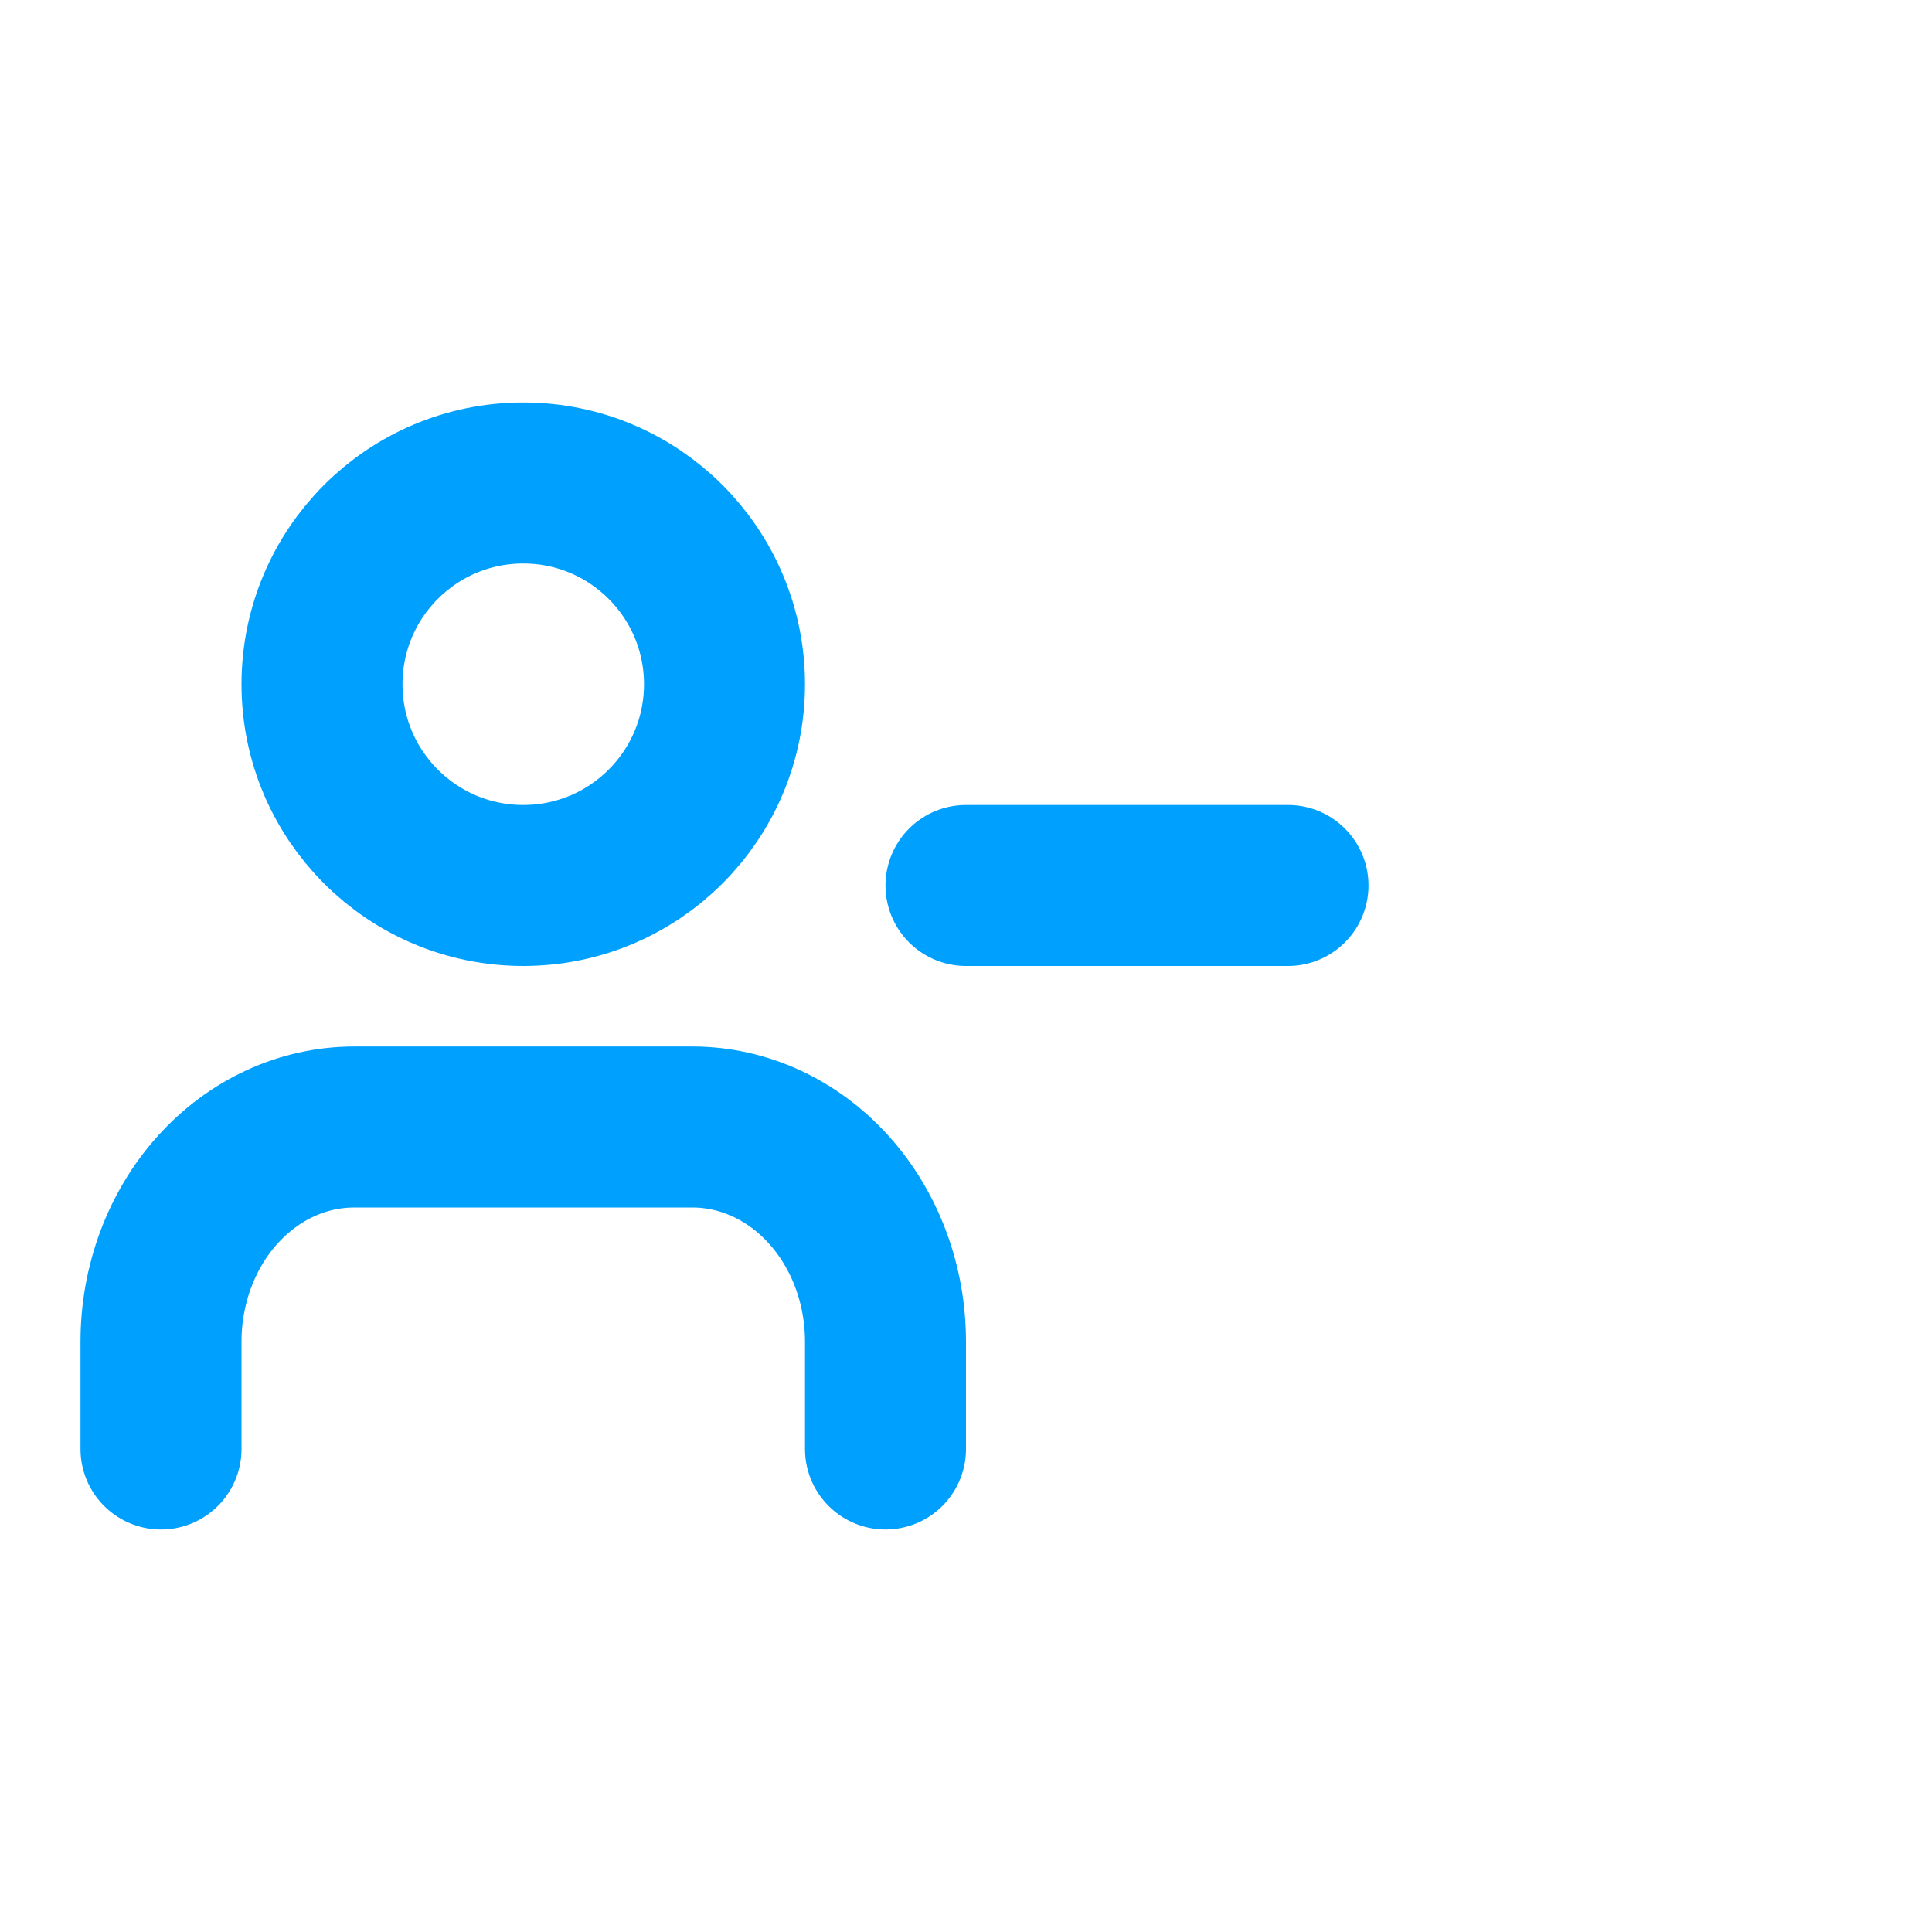
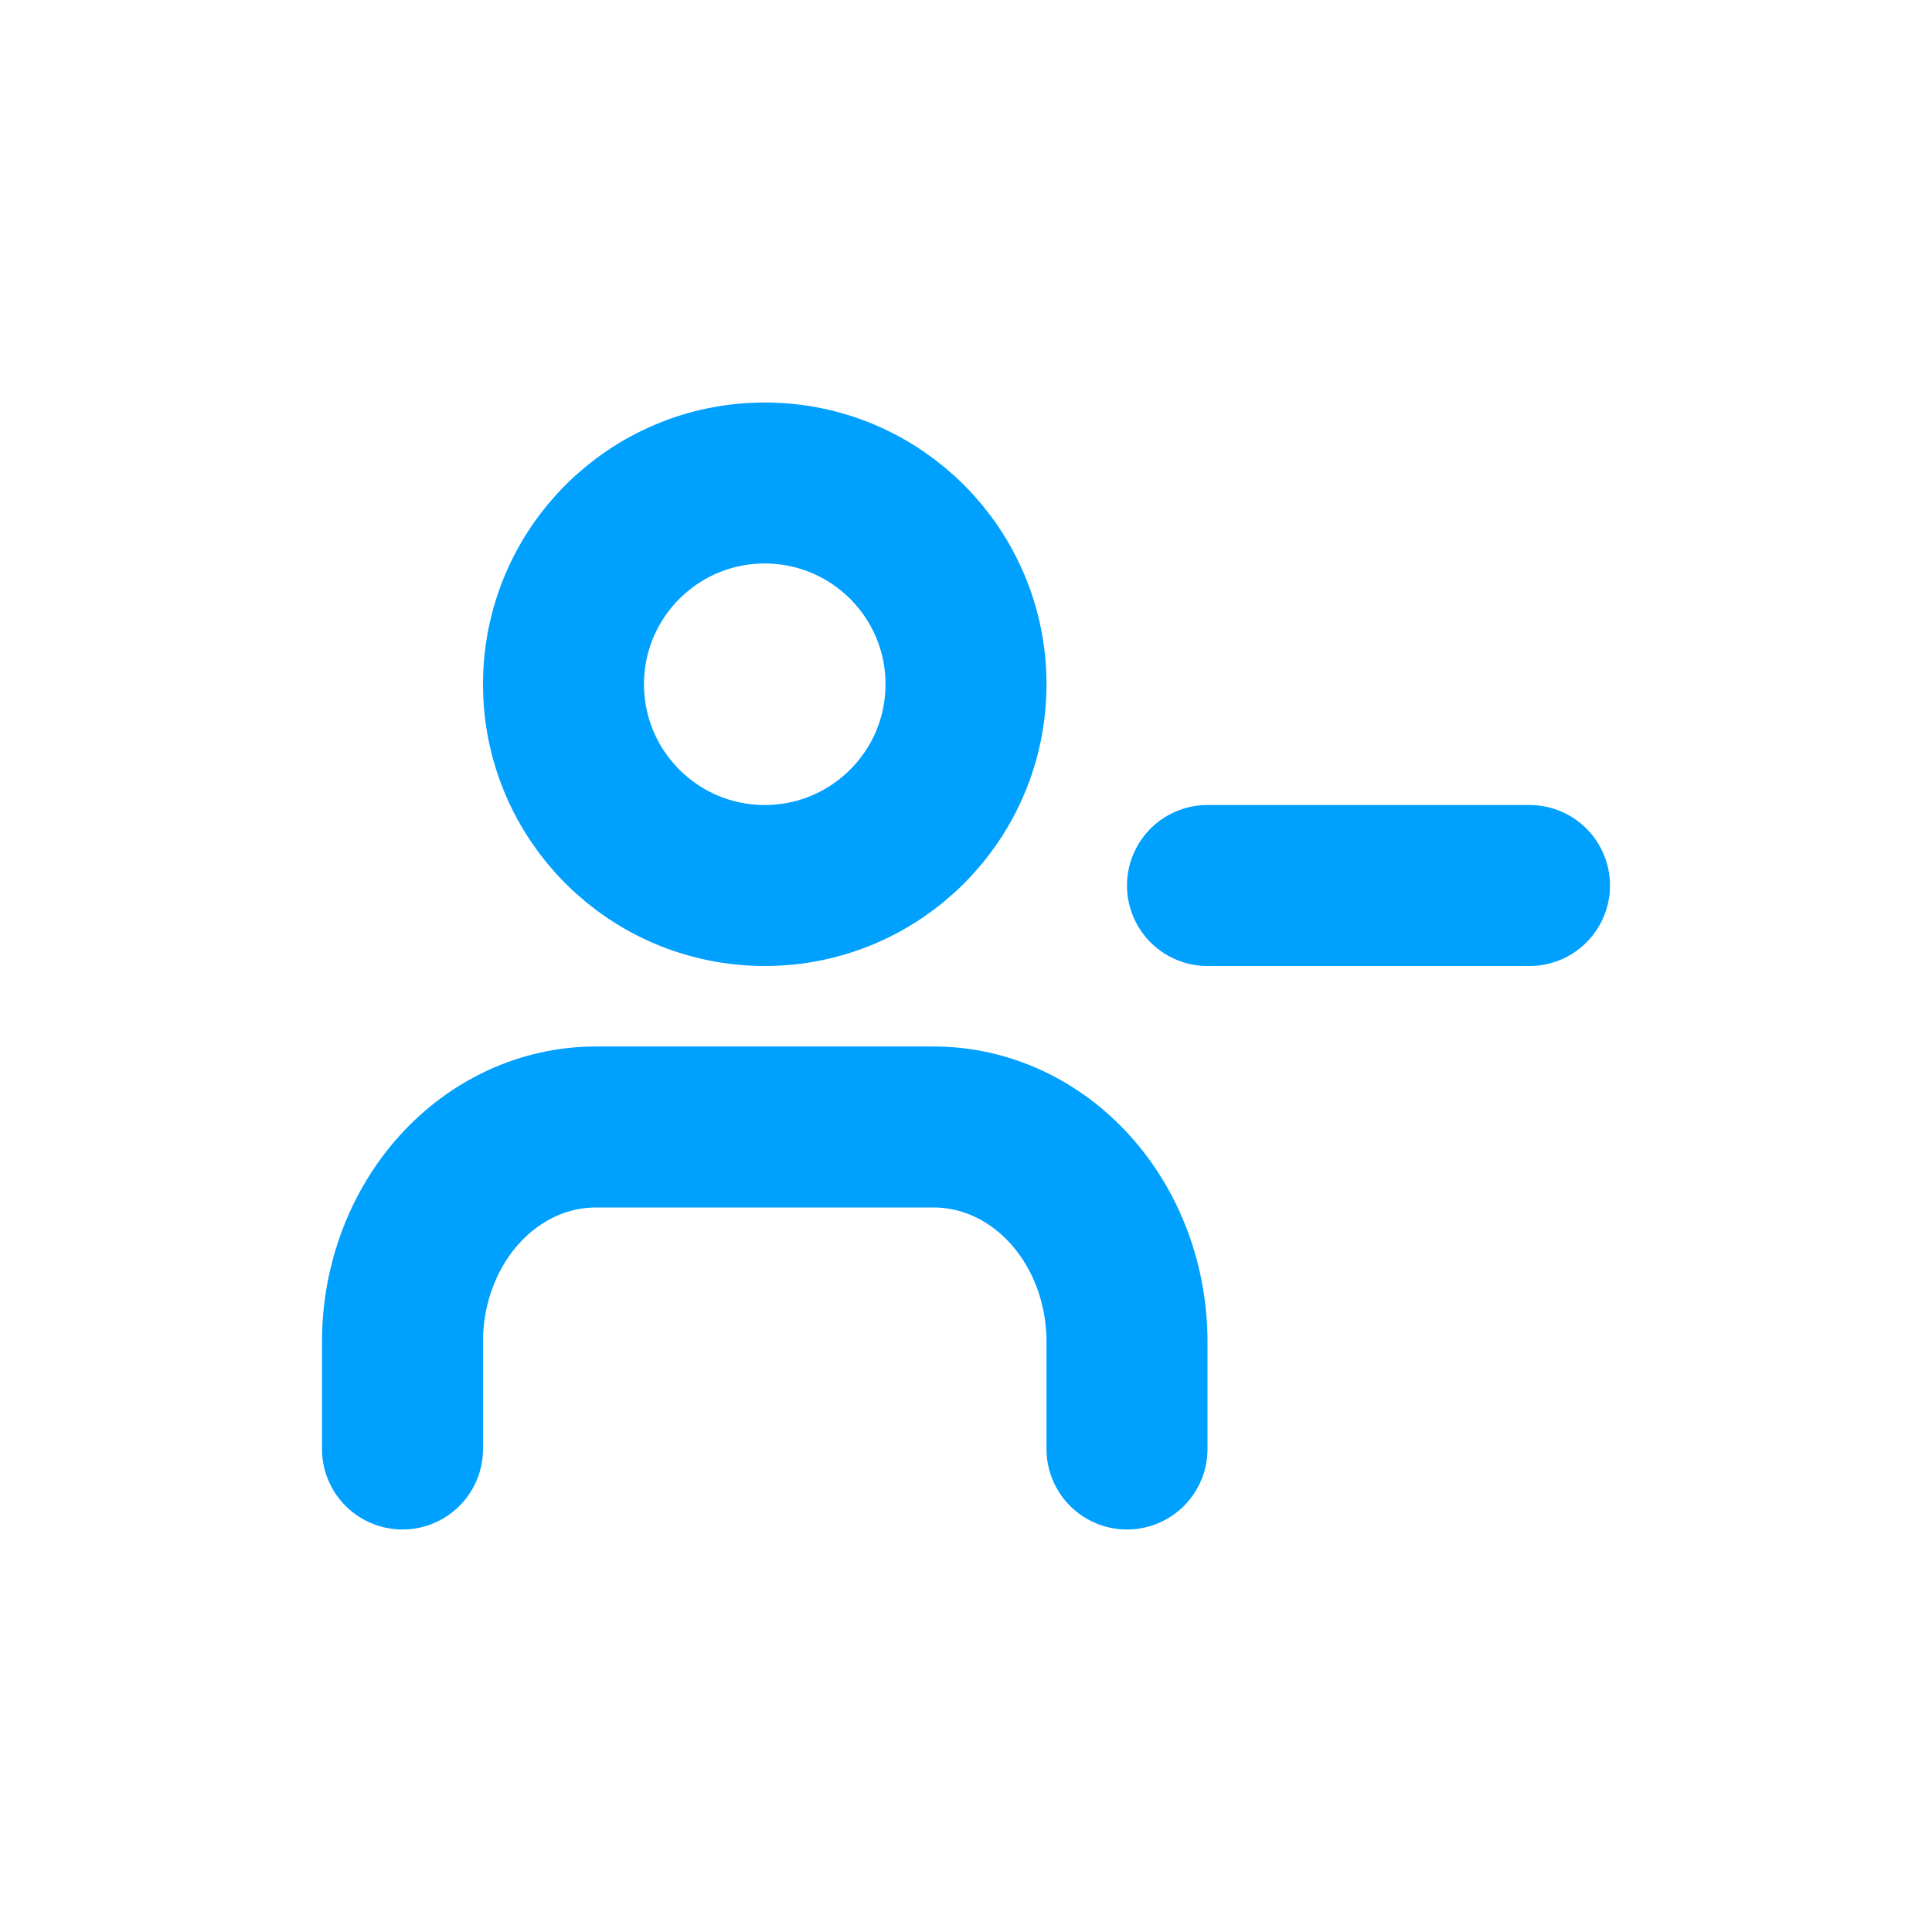
<svg xmlns="http://www.w3.org/2000/svg" width="24" height="24" viewBox="0 0 24 24" fill="none">
-   <path d="M11 18V16.667C11 15.959 10.747 15.281 10.297 14.781C9.847 14.281 9.237 14 8.6 14H4.4C3.763 14 3.153 14.281 2.703 14.781C2.253 15.281 2 15.959 2 16.667V18" stroke="#00A0FF" stroke-width="2" stroke-linecap="round" stroke-linejoin="round" />
-   <path d="M16 11H12" stroke="#00A0FF" stroke-width="2" stroke-linecap="round" stroke-linejoin="round" />
-   <path d="M6.5 11C7.881 11 9 9.881 9 8.5C9 7.119 7.881 6 6.5 6C5.119 6 4 7.119 4 8.5C4 9.881 5.119 11 6.5 11Z" stroke="#00A0FF" stroke-width="2" stroke-linecap="round" stroke-linejoin="round" />
+   <path d="M14 18V16.667C14 15.959 13.747 15.281 13.297 14.781C12.847 14.281 12.236 14 11.6 14H7.4C6.763 14 6.153 14.281 5.703 14.781C5.253 15.281 5 15.959 5 16.667V18" stroke="#00A0FF" stroke-width="2" stroke-linecap="round" stroke-linejoin="round" />
+   <path d="M19 11H15" stroke="#00A0FF" stroke-width="2" stroke-linecap="round" stroke-linejoin="round" />
+   <path d="M9.5 11C10.881 11 12 9.881 12 8.5C12 7.119 10.881 6 9.5 6C8.119 6 7 7.119 7 8.5C7 9.881 8.119 11 9.5 11Z" stroke="#00A0FF" stroke-width="2" stroke-linecap="round" stroke-linejoin="round" />
</svg>
